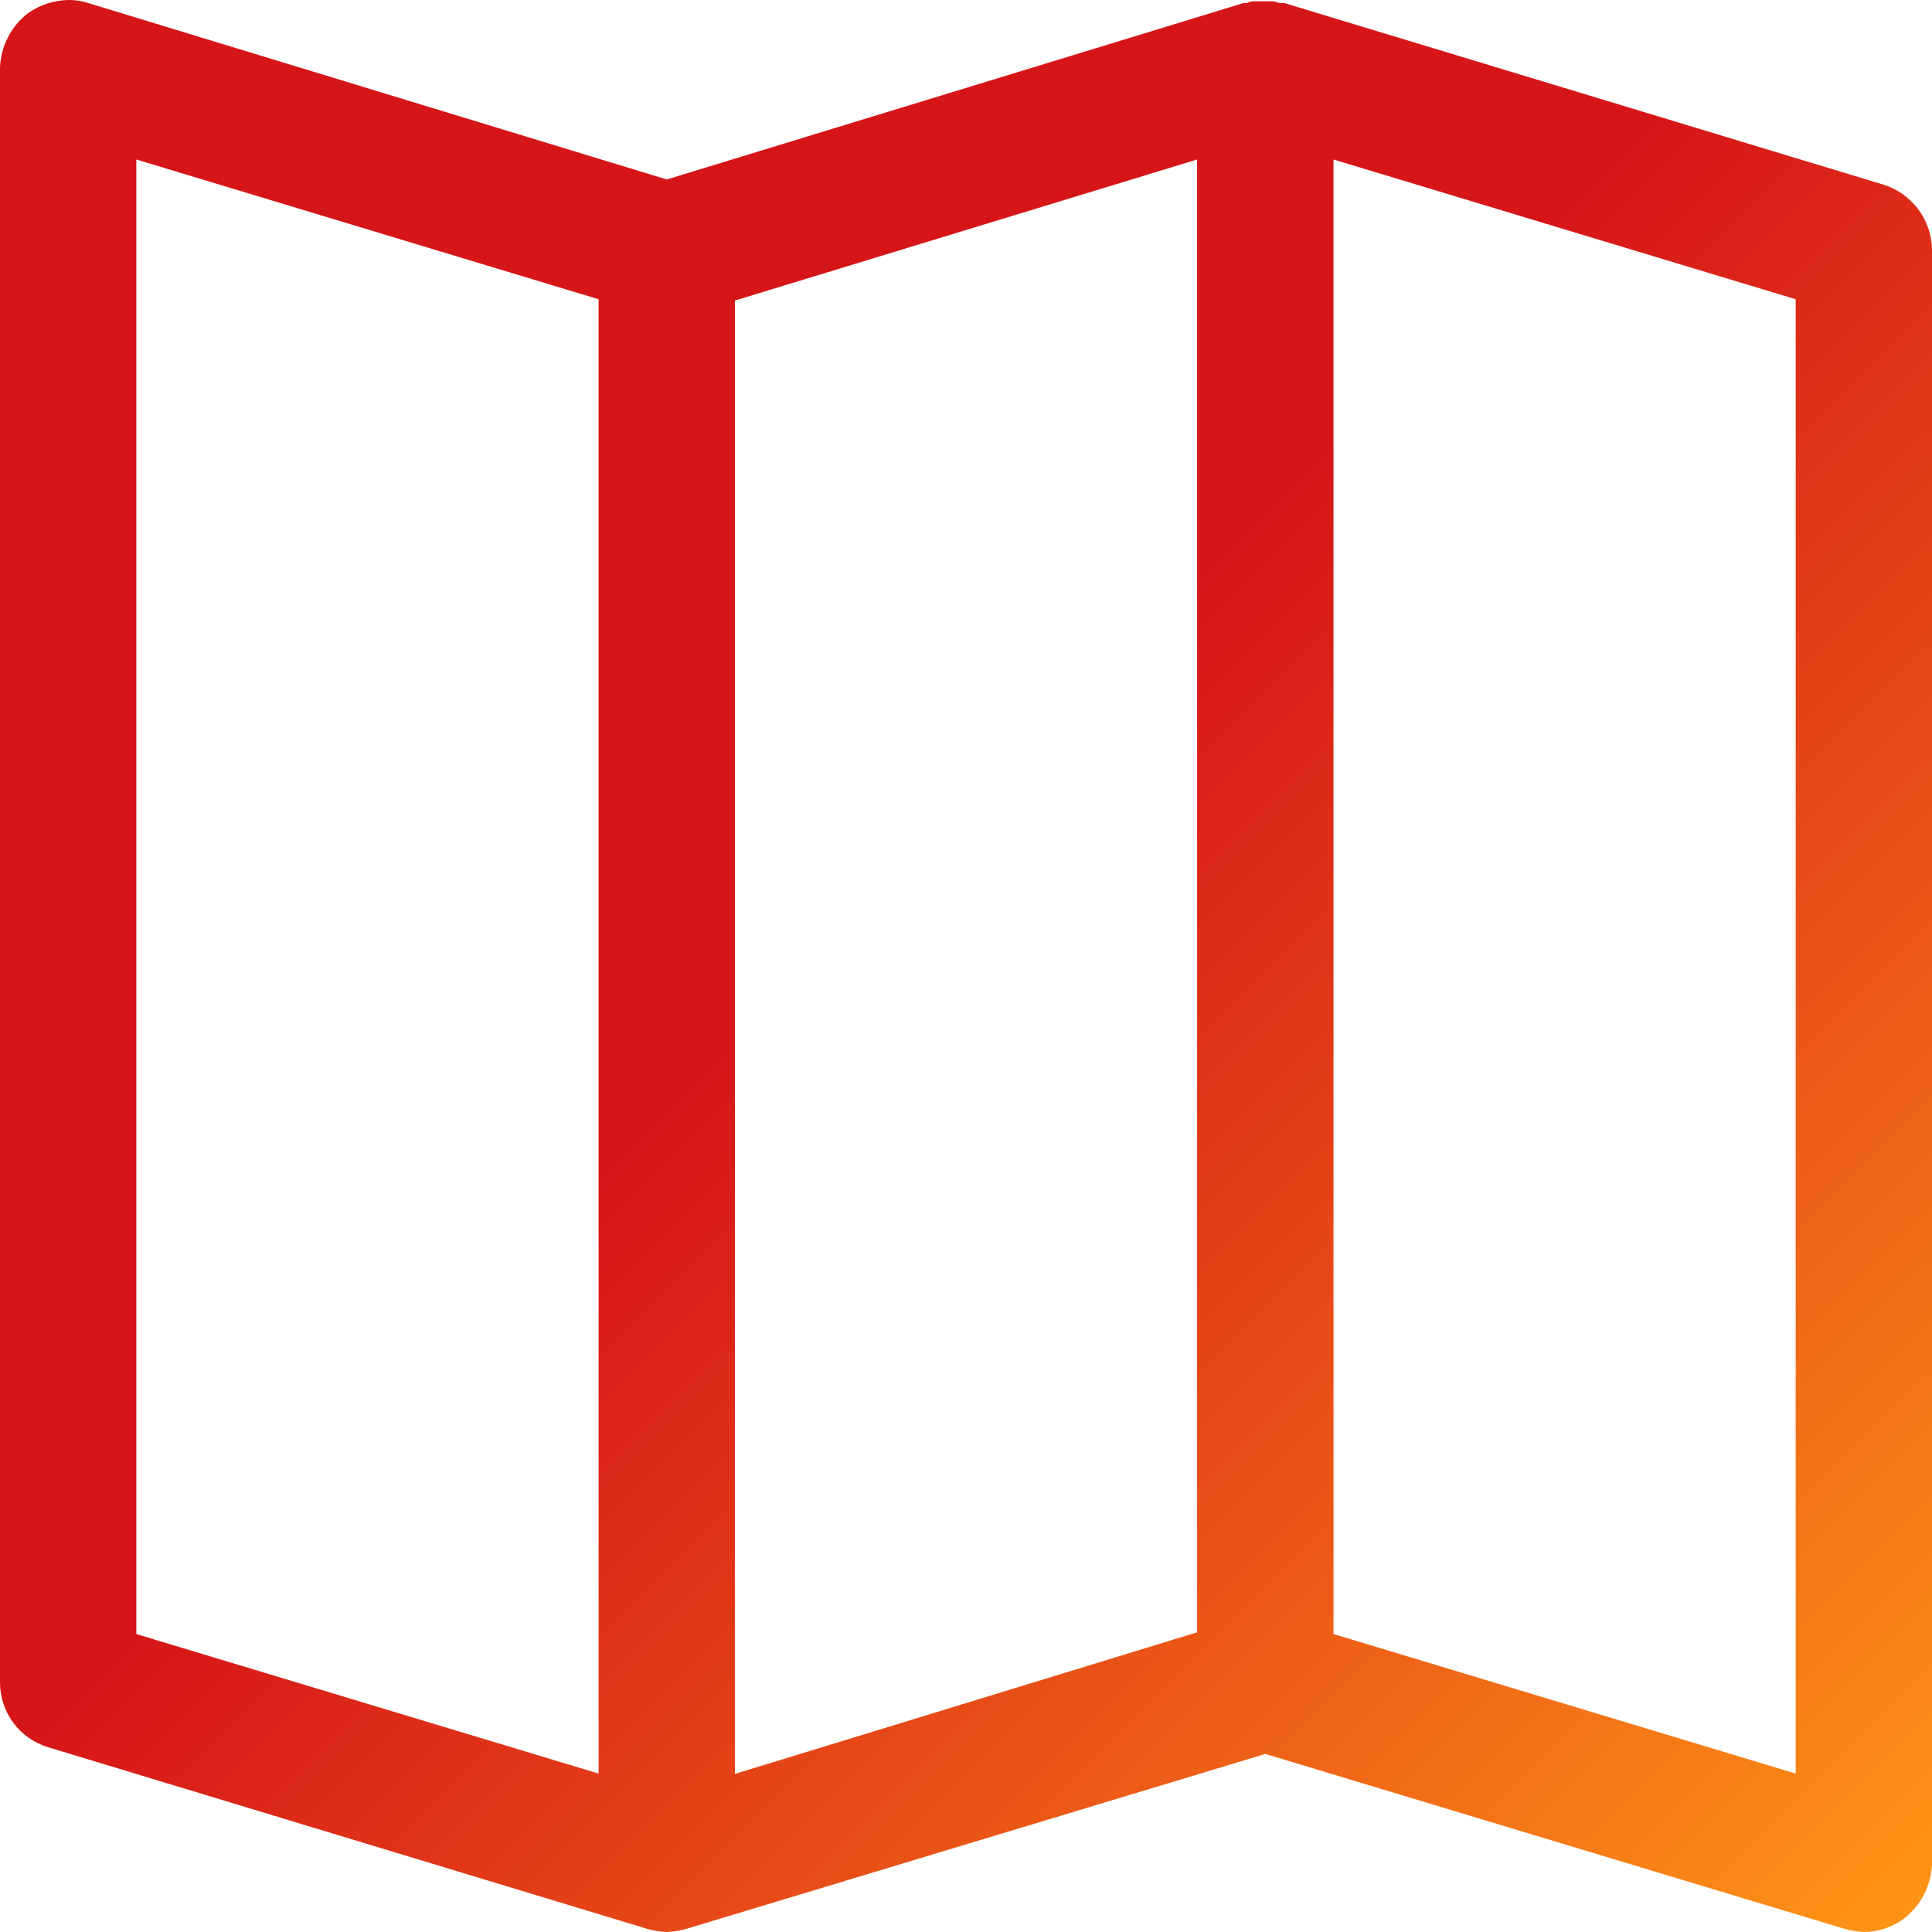
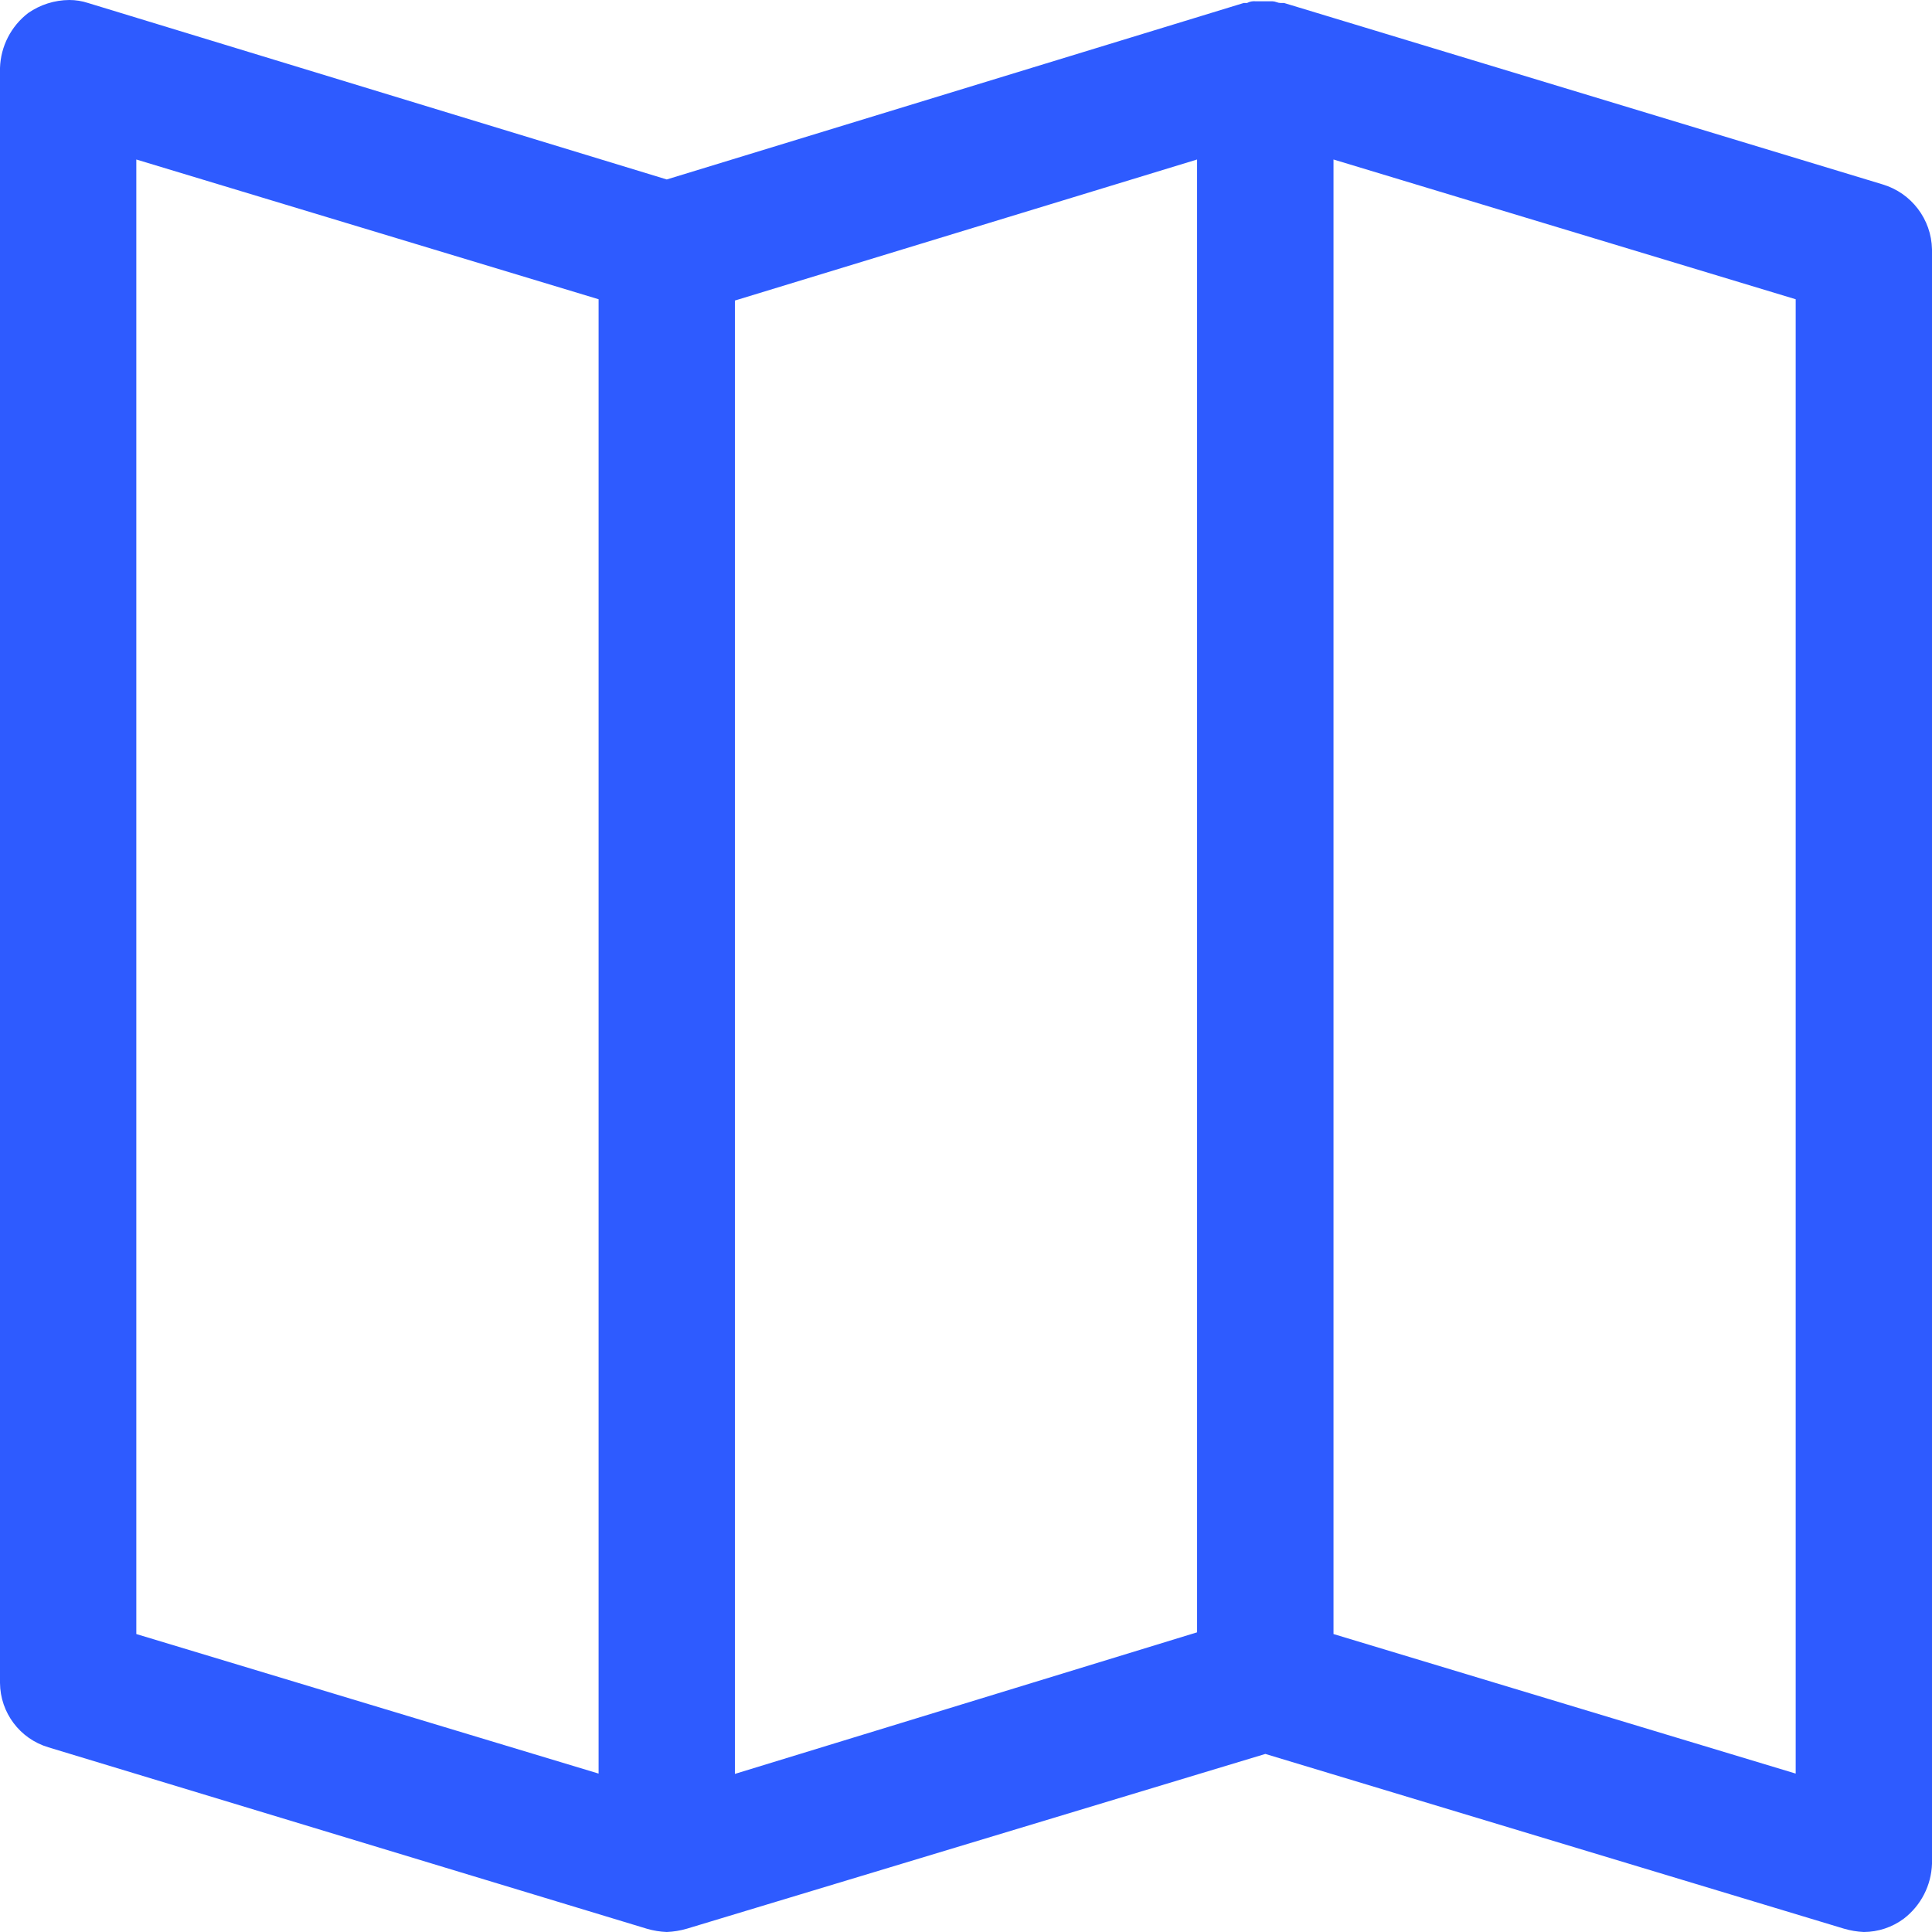
<svg xmlns="http://www.w3.org/2000/svg" width="18" height="18" viewBox="0 0 18 18">
  <defs>
-     <linearGradient id="linear-gradient" x2="1" y2="1" gradientUnits="objectBoundingBox">
-       <stop offset="0" stop-color="#d61518" />
-       <stop offset="0.459" stop-color="#d61518" />
-       <stop offset="1" stop-color="#ff9716" />
-     </linearGradient>
    <clipPath id="clip-path">
-       <path id="Shape" d="M17.365,18a.777.777,0,0,1-.185-.031l-5.391-1.628L6.4,17.969A.776.776,0,0,1,6.212,18a.769.769,0,0,1-.184-.03L.45,16.279a.631.631,0,0,1-.45-.6V.633A.672.672,0,0,1,.263.121.68.68,0,0,1,.645,0,.562.562,0,0,1,.821.028L6.212,1.672,11.587.028h.031A.141.141,0,0,1,11.7.012h.155a.113.113,0,0,1,.038.008.117.117,0,0,0,.04.008h.031l5.576,1.69A.645.645,0,0,1,18,2.323V17.364a.672.672,0,0,1-.263.512A.629.629,0,0,1,17.365,18ZM12.424,1.486V15.224l4.306,1.3V2.788Zm-1.271,0L6.847,2.8V16.527l4.306-1.319Zm-9.883,0V15.224l4.307,1.3V2.788Z" fill="url(#linear-gradient)" />
+       <path id="Shape" d="M17.365,18a.777.777,0,0,1-.185-.031l-5.391-1.628L6.4,17.969A.776.776,0,0,1,6.212,18a.769.769,0,0,1-.184-.03L.45,16.279a.631.631,0,0,1-.45-.6V.633A.672.672,0,0,1,.263.121.68.68,0,0,1,.645,0,.562.562,0,0,1,.821.028L6.212,1.672,11.587.028h.031A.141.141,0,0,1,11.7.012h.155a.113.113,0,0,1,.038.008.117.117,0,0,0,.04.008h.031l5.576,1.69A.645.645,0,0,1,18,2.323V17.364a.672.672,0,0,1-.263.512A.629.629,0,0,1,17.365,18ZM12.424,1.486V15.224l4.306,1.3V2.788Zm-1.271,0L6.847,2.8V16.527l4.306-1.319Zm-9.883,0V15.224l4.307,1.3V2.788Z" fill="#2e5bff" />
    </clipPath>
  </defs>
  <g id="nav_xmgl_hover" transform="translate(-2 -2)">
    <g id="组_6" data-name="组 6" transform="translate(2 2)">
-       <path id="Shape-2" data-name="Shape" d="M17.365,18a.777.777,0,0,1-.185-.031l-5.391-1.628L6.4,17.969A.776.776,0,0,1,6.212,18a.769.769,0,0,1-.184-.03L.45,16.279a.631.631,0,0,1-.45-.6V.633A.672.672,0,0,1,.263.121.68.68,0,0,1,.645,0,.562.562,0,0,1,.821.028L6.212,1.672,11.587.028h.031A.141.141,0,0,1,11.7.012h.155a.113.113,0,0,1,.038.008.117.117,0,0,0,.04.008h.031l5.576,1.69A.645.645,0,0,1,18,2.323V17.364a.672.672,0,0,1-.263.512A.629.629,0,0,1,17.365,18ZM12.424,1.486V15.224l4.306,1.3V2.788Zm-1.271,0L6.847,2.8V16.527l4.306-1.319Zm-9.883,0V15.224l4.307,1.3V2.788Z" fill="url(#linear-gradient)" />
+       <path id="Shape-2" data-name="Shape" d="M17.365,18a.777.777,0,0,1-.185-.031l-5.391-1.628L6.4,17.969A.776.776,0,0,1,6.212,18a.769.769,0,0,1-.184-.03L.45,16.279a.631.631,0,0,1-.45-.6V.633A.672.672,0,0,1,.263.121.68.68,0,0,1,.645,0,.562.562,0,0,1,.821.028L6.212,1.672,11.587.028h.031A.141.141,0,0,1,11.7.012h.155a.113.113,0,0,1,.038.008.117.117,0,0,0,.04.008h.031l5.576,1.69A.645.645,0,0,1,18,2.323V17.364a.672.672,0,0,1-.263.512A.629.629,0,0,1,17.365,18ZM12.424,1.486V15.224l4.306,1.3V2.788Zm-1.271,0L6.847,2.8V16.527l4.306-1.319Zm-9.883,0V15.224l4.307,1.3V2.788Z" fill="#2e5bff" />
    </g>
  </g>
</svg>
